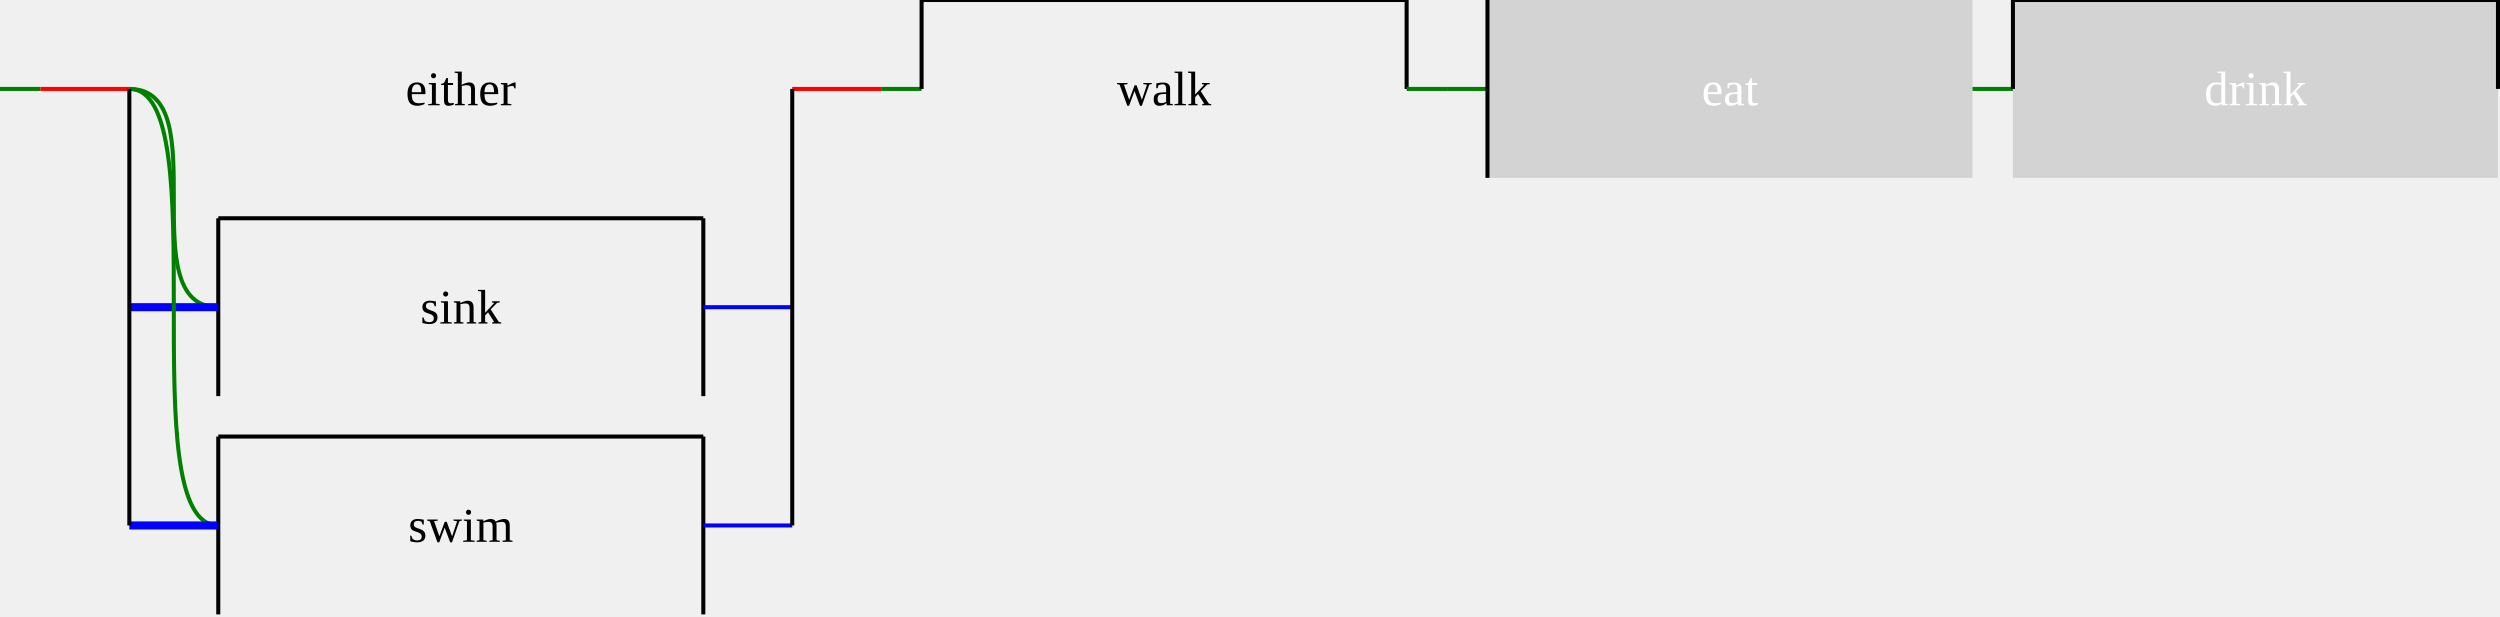
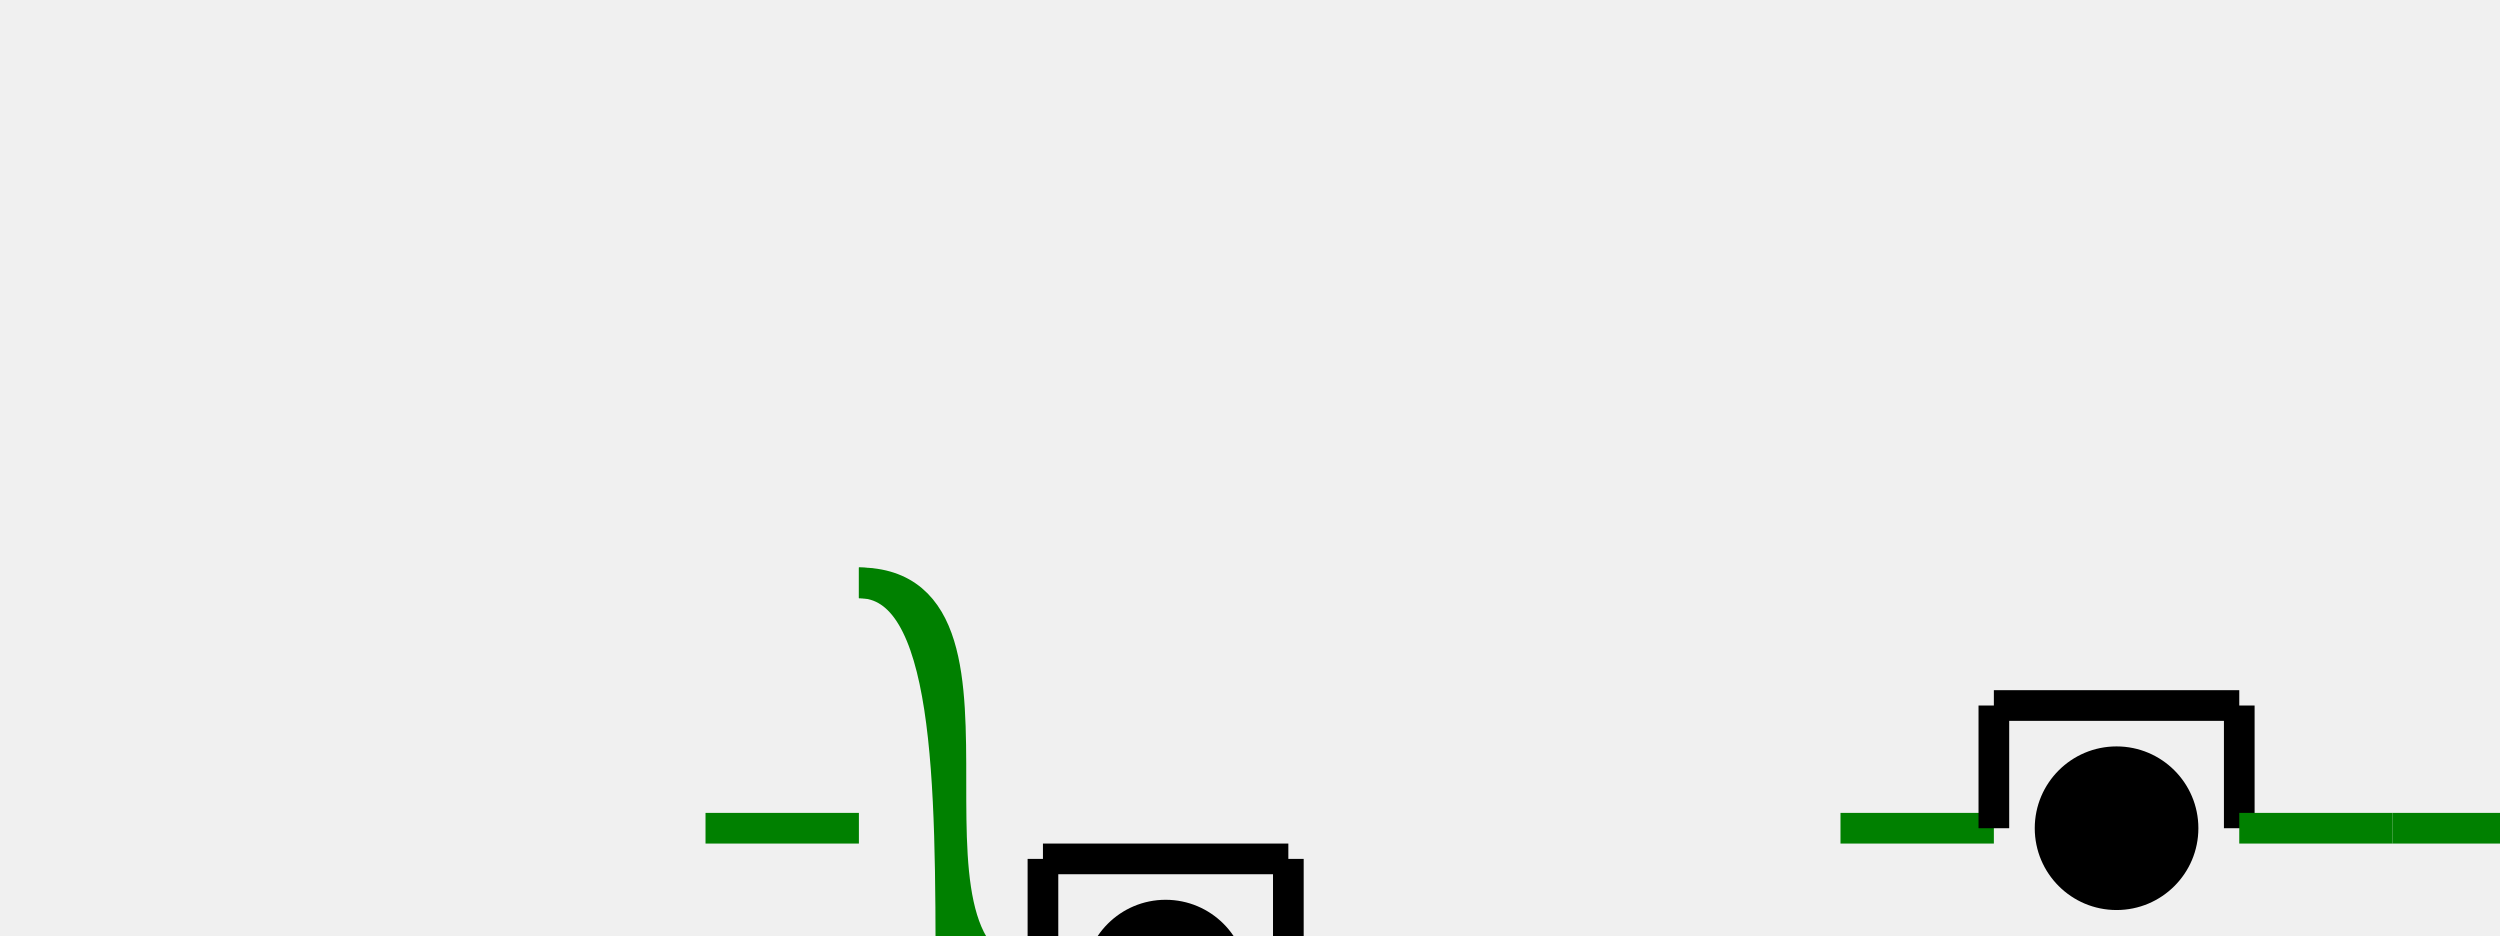
<svg xmlns="http://www.w3.org/2000/svg" version="1.11.1">
-   <line y1="22.0" fill="none" x2="10.0" stroke="green" y2="22.0" x1="0.0" />
-   <text fill="black" text-anchor="middle" y="22.0" transform="translate(10 0)" dominant-baseline="central" x="104.0">either</text>
-   <path fill="none" transform="translate(22 44)translate(10 0)" d="M 0,-22 c 22,0 0,54 22 54" stroke="green" />
-   <rect height="44.0" fill="none" y="0" transform="translate(22 0)translate(0 10)translate(22 44)translate(10 0)" width="120.0" stroke="none" x="0" />
-   <text fill="black" text-anchor="middle" y="22.0" transform="translate(22 0)translate(0 10)translate(22 44)translate(10 0)" dominant-baseline="central" x="60.0">sink</text>
-   <line y1="0" transform="translate(22 0)translate(0 10)translate(22 44)translate(10 0)" x2="0" stroke="black" y2="44.0" x1="0" />
-   <line y1="0" transform="translate(22 0)translate(0 10)translate(22 44)translate(10 0)" x2="120.0" stroke="black" y2="44.0" x1="120.0" />
-   <line y1="0" transform="translate(22 0)translate(0 10)translate(22 44)translate(10 0)" x2="120.0" stroke="black" y2="0" x1="0" />
-   <line y1="22.0" stroke-width="2" transform="translate(0 10)translate(22 44)translate(10 0)" x2="22.0" stroke="blue" y2="22.0" x1="0" />
-   <line y1="22.0" transform="translate(0 10)translate(22 44)translate(10 0)" x2="164.0" stroke="blue" y2="22.0" x1="142.0" />
-   <path fill="none" transform="translate(22 44)translate(10 0)" d="M 0,-22 c 22,0 0,108 22 108" stroke="green" />
-   <rect height="44.0" fill="none" y="0" transform="translate(22 0)translate(0 64)translate(22 44)translate(10 0)" width="120.0" stroke="none" x="0" />
-   <text fill="black" text-anchor="middle" y="22.0" transform="translate(22 0)translate(0 64)translate(22 44)translate(10 0)" dominant-baseline="central" x="60.0">swim</text>
-   <line y1="0" transform="translate(22 0)translate(0 64)translate(22 44)translate(10 0)" x2="0" stroke="black" y2="44.0" x1="0" />
-   <line y1="0" transform="translate(22 0)translate(0 64)translate(22 44)translate(10 0)" x2="120.0" stroke="black" y2="44.0" x1="120.0" />
-   <line y1="0" transform="translate(22 0)translate(0 64)translate(22 44)translate(10 0)" x2="120.0" stroke="black" y2="0" x1="0" />
-   <line y1="22.0" stroke-width="2" transform="translate(0 64)translate(22 44)translate(10 0)" x2="22.0" stroke="blue" y2="22.0" x1="0" />
-   <line y1="22.0" transform="translate(0 64)translate(22 44)translate(10 0)" x2="164.0" stroke="blue" y2="22.0" x1="142.0" />
-   <line y1="22.0" transform="translate(10 0)" x2="22.0" stroke="red" y2="22.0" x1="0" />
-   <line y1="22.0" transform="translate(10 0)" x2="22.0" stroke="black" y2="130.0" x1="22.0" />
-   <line y1="22.0" transform="translate(10 0)" x2="208.0" stroke="red" y2="22.0" x1="186.0" />
-   <line y1="22.0" transform="translate(10 0)" x2="186.0" stroke="black" y2="130.0" x1="186.0" />
-   <line y1="22.0" fill="none" x2="228.0" stroke="green" y2="22.0" x1="218.0" />
-   <rect height="44.0" fill="none" y="0" transform="translate(228 0)" width="120.0" stroke="none" x="0" />
-   <text fill="black" text-anchor="middle" y="22.0" transform="translate(228 0)" dominant-baseline="central" x="60.0">walk</text>
-   <line y1="0" transform="translate(228 0)" x2="0" stroke="black" y2="22.0" x1="0" />
-   <line y1="0" transform="translate(228 0)" x2="120.0" stroke="black" y2="22.0" x1="120.0" />
-   <line y1="0" transform="translate(228 0)" x2="120.0" stroke="black" y2="0" x1="0" />
-   <line y1="22.0" fill="none" x2="358.0" stroke="green" y2="22.0" x1="348.0" />
-   <line y1="22.0" fill="none" transform="translate(358 0)" x2="10.0" stroke="green" y2="22.0" x1="0.0" />
-   <rect height="44.0" fill="lightgrey" y="0" transform="translate(10 0)translate(358 0)" width="120.0" stroke="none" x="0" />
-   <text fill="white" text-anchor="middle" y="22.0" transform="translate(10 0)translate(358 0)" dominant-baseline="central" x="60.0">eat</text>
-   <line y1="0" transform="translate(10 0)translate(358 0)" x2="0" stroke="black" y2="44.0" x1="0" />
-   <line y1="22.0" fill="none" transform="translate(358 0)" x2="140.0" stroke="green" y2="22.0" x1="130.0" />
-   <rect height="44.0" fill="lightgrey" y="0" transform="translate(140 0)translate(358 0)" width="120.0" stroke="none" x="0" />
-   <text fill="white" text-anchor="middle" y="22.0" transform="translate(140 0)translate(358 0)" dominant-baseline="central" x="60.0">drink</text>
-   <line y1="0" transform="translate(140 0)translate(358 0)" x2="0" stroke="black" y2="22.0" x1="0" />
-   <line y1="0" transform="translate(140 0)translate(358 0)" x2="120.0" stroke="black" y2="22.0" x1="120.0" />
-   <line y1="0" transform="translate(140 0)translate(358 0)" x2="120.0" stroke="black" y2="0" x1="0" />
+   <line y1="4.0" fill="none" transform="translate(23 23)" x2="5.0" stroke="green" y2="4.0" x1="0.0" />
+   <path fill="none" transform="translate(5 0)translate(23 23)" d="M 0,-4 c 6,0 0,13 6 13" stroke="green" />
+   <rect height="8.0" fill="none" y="0" transform="translate(6 0)translate(0 5)translate(5 0)translate(23 23)" width="8.0" stroke="none" x="0" />
+   <circle fill="black" cx="4.0" transform="translate(6 0)translate(0 5)translate(5 0)translate(23 23)" r="2.667" cy="4.0" />
+   <line y1="0" transform="translate(6 0)translate(0 5)translate(5 0)translate(23 23)" x2="0" stroke="black" y2="8.0" x1="0" />
+   <line y1="0" transform="translate(6 0)translate(0 5)translate(5 0)translate(23 23)" x2="8.0" stroke="black" y2="8.0" x1="8.0" />
+   <line y1="0" transform="translate(6 0)translate(0 5)translate(5 0)translate(23 23)" x2="8.0" stroke="black" y2="0" x1="0" />
+   <line y1="4.0" stroke-width="2" transform="translate(0 5)translate(5 0)translate(23 23)" x2="6.0" stroke="blue" y2="4.0" x1="0" />
+   <line y1="4.0" transform="translate(0 5)translate(5 0)translate(23 23)" x2="20.0" stroke="blue" y2="4.0" x1="14.0" />
+   <path fill="none" transform="translate(5 0)translate(23 23)" d="M 0,-4 c 6,0 0,26 6 26" stroke="green" />
+   <rect height="8.0" fill="none" y="0" transform="translate(6 0)translate(0 18)translate(5 0)translate(23 23)" width="8.0" stroke="none" x="0" />
+   <circle fill="black" cx="4.0" transform="translate(6 0)translate(0 18)translate(5 0)translate(23 23)" r="2.667" cy="4.0" />
+   <line y1="0" transform="translate(6 0)translate(0 18)translate(5 0)translate(23 23)" x2="0" stroke="black" y2="8.0" x1="0" />
+   <line y1="0" transform="translate(6 0)translate(0 18)translate(5 0)translate(23 23)" x2="8.0" stroke="black" y2="8.0" x1="8.0" />
+   <line y1="0" transform="translate(6 0)translate(0 18)translate(5 0)translate(23 23)" x2="8.0" stroke="black" y2="0" x1="0" />
+   <line y1="4.0" stroke-width="2" transform="translate(0 18)translate(5 0)translate(23 23)" x2="6.0" stroke="blue" y2="4.0" x1="0" />
+   <line y1="4.0" transform="translate(0 18)translate(5 0)translate(23 23)" x2="20.0" stroke="blue" y2="4.0" x1="14.0" />
+   <line y1="4.0" fill="none" transform="translate(23 23)" x2="42.0" stroke="green" y2="4.0" x1="37.0" />
+   <rect height="8.0" fill="none" y="0" transform="translate(42 0)translate(23 23)" width="8.0" stroke="none" x="0" />
+   <circle fill="black" cx="4.0" transform="translate(42 0)translate(23 23)" r="2.667" cy="4.0" />
+   <line y1="0" transform="translate(42 0)translate(23 23)" x2="0" stroke="black" y2="4.0" x1="0" />
+   <line y1="0" transform="translate(42 0)translate(23 23)" x2="8.0" stroke="black" y2="4.0" x1="8.0" />
+   <line y1="0" transform="translate(42 0)translate(23 23)" x2="8.0" stroke="black" y2="0" x1="0" />
+   <line y1="4.0" fill="none" transform="translate(23 23)" x2="55.0" stroke="green" y2="4.0" x1="50.0" />
+   <line y1="4.0" fill="none" transform="translate(55 0)translate(23 23)" x2="5.0" stroke="green" y2="4.0" x1="0.0" />
+   <rect height="8.0" fill="lightgrey" y="0" transform="translate(5 0)translate(55 0)translate(23 23)" width="8.0" stroke="none" x="0" />
+   <circle fill="white" cx="4.0" transform="translate(5 0)translate(55 0)translate(23 23)" r="2.667" cy="4.0" />
+   <line y1="0" transform="translate(5 0)translate(55 0)translate(23 23)" x2="0" stroke="black" y2="8.0" x1="0" />
+   <line y1="4.0" fill="none" transform="translate(55 0)translate(23 23)" x2="18.0" stroke="green" y2="4.0" x1="13.0" />
+   <rect height="8.0" fill="lightgrey" y="0" transform="translate(18 0)translate(55 0)translate(23 23)" width="8.0" stroke="none" x="0" />
+   <circle fill="white" cx="4.0" transform="translate(18 0)translate(55 0)translate(23 23)" r="2.667" cy="4.0" />
+   <line y1="0" transform="translate(18 0)translate(55 0)translate(23 23)" x2="0" stroke="black" y2="4.0" x1="0" />
+   <line y1="0" transform="translate(18 0)translate(55 0)translate(23 23)" x2="8.0" stroke="black" y2="4.0" x1="8.0" />
+   <line y1="0" transform="translate(18 0)translate(55 0)translate(23 23)" x2="8.0" stroke="black" y2="0" x1="0" />
</svg>
